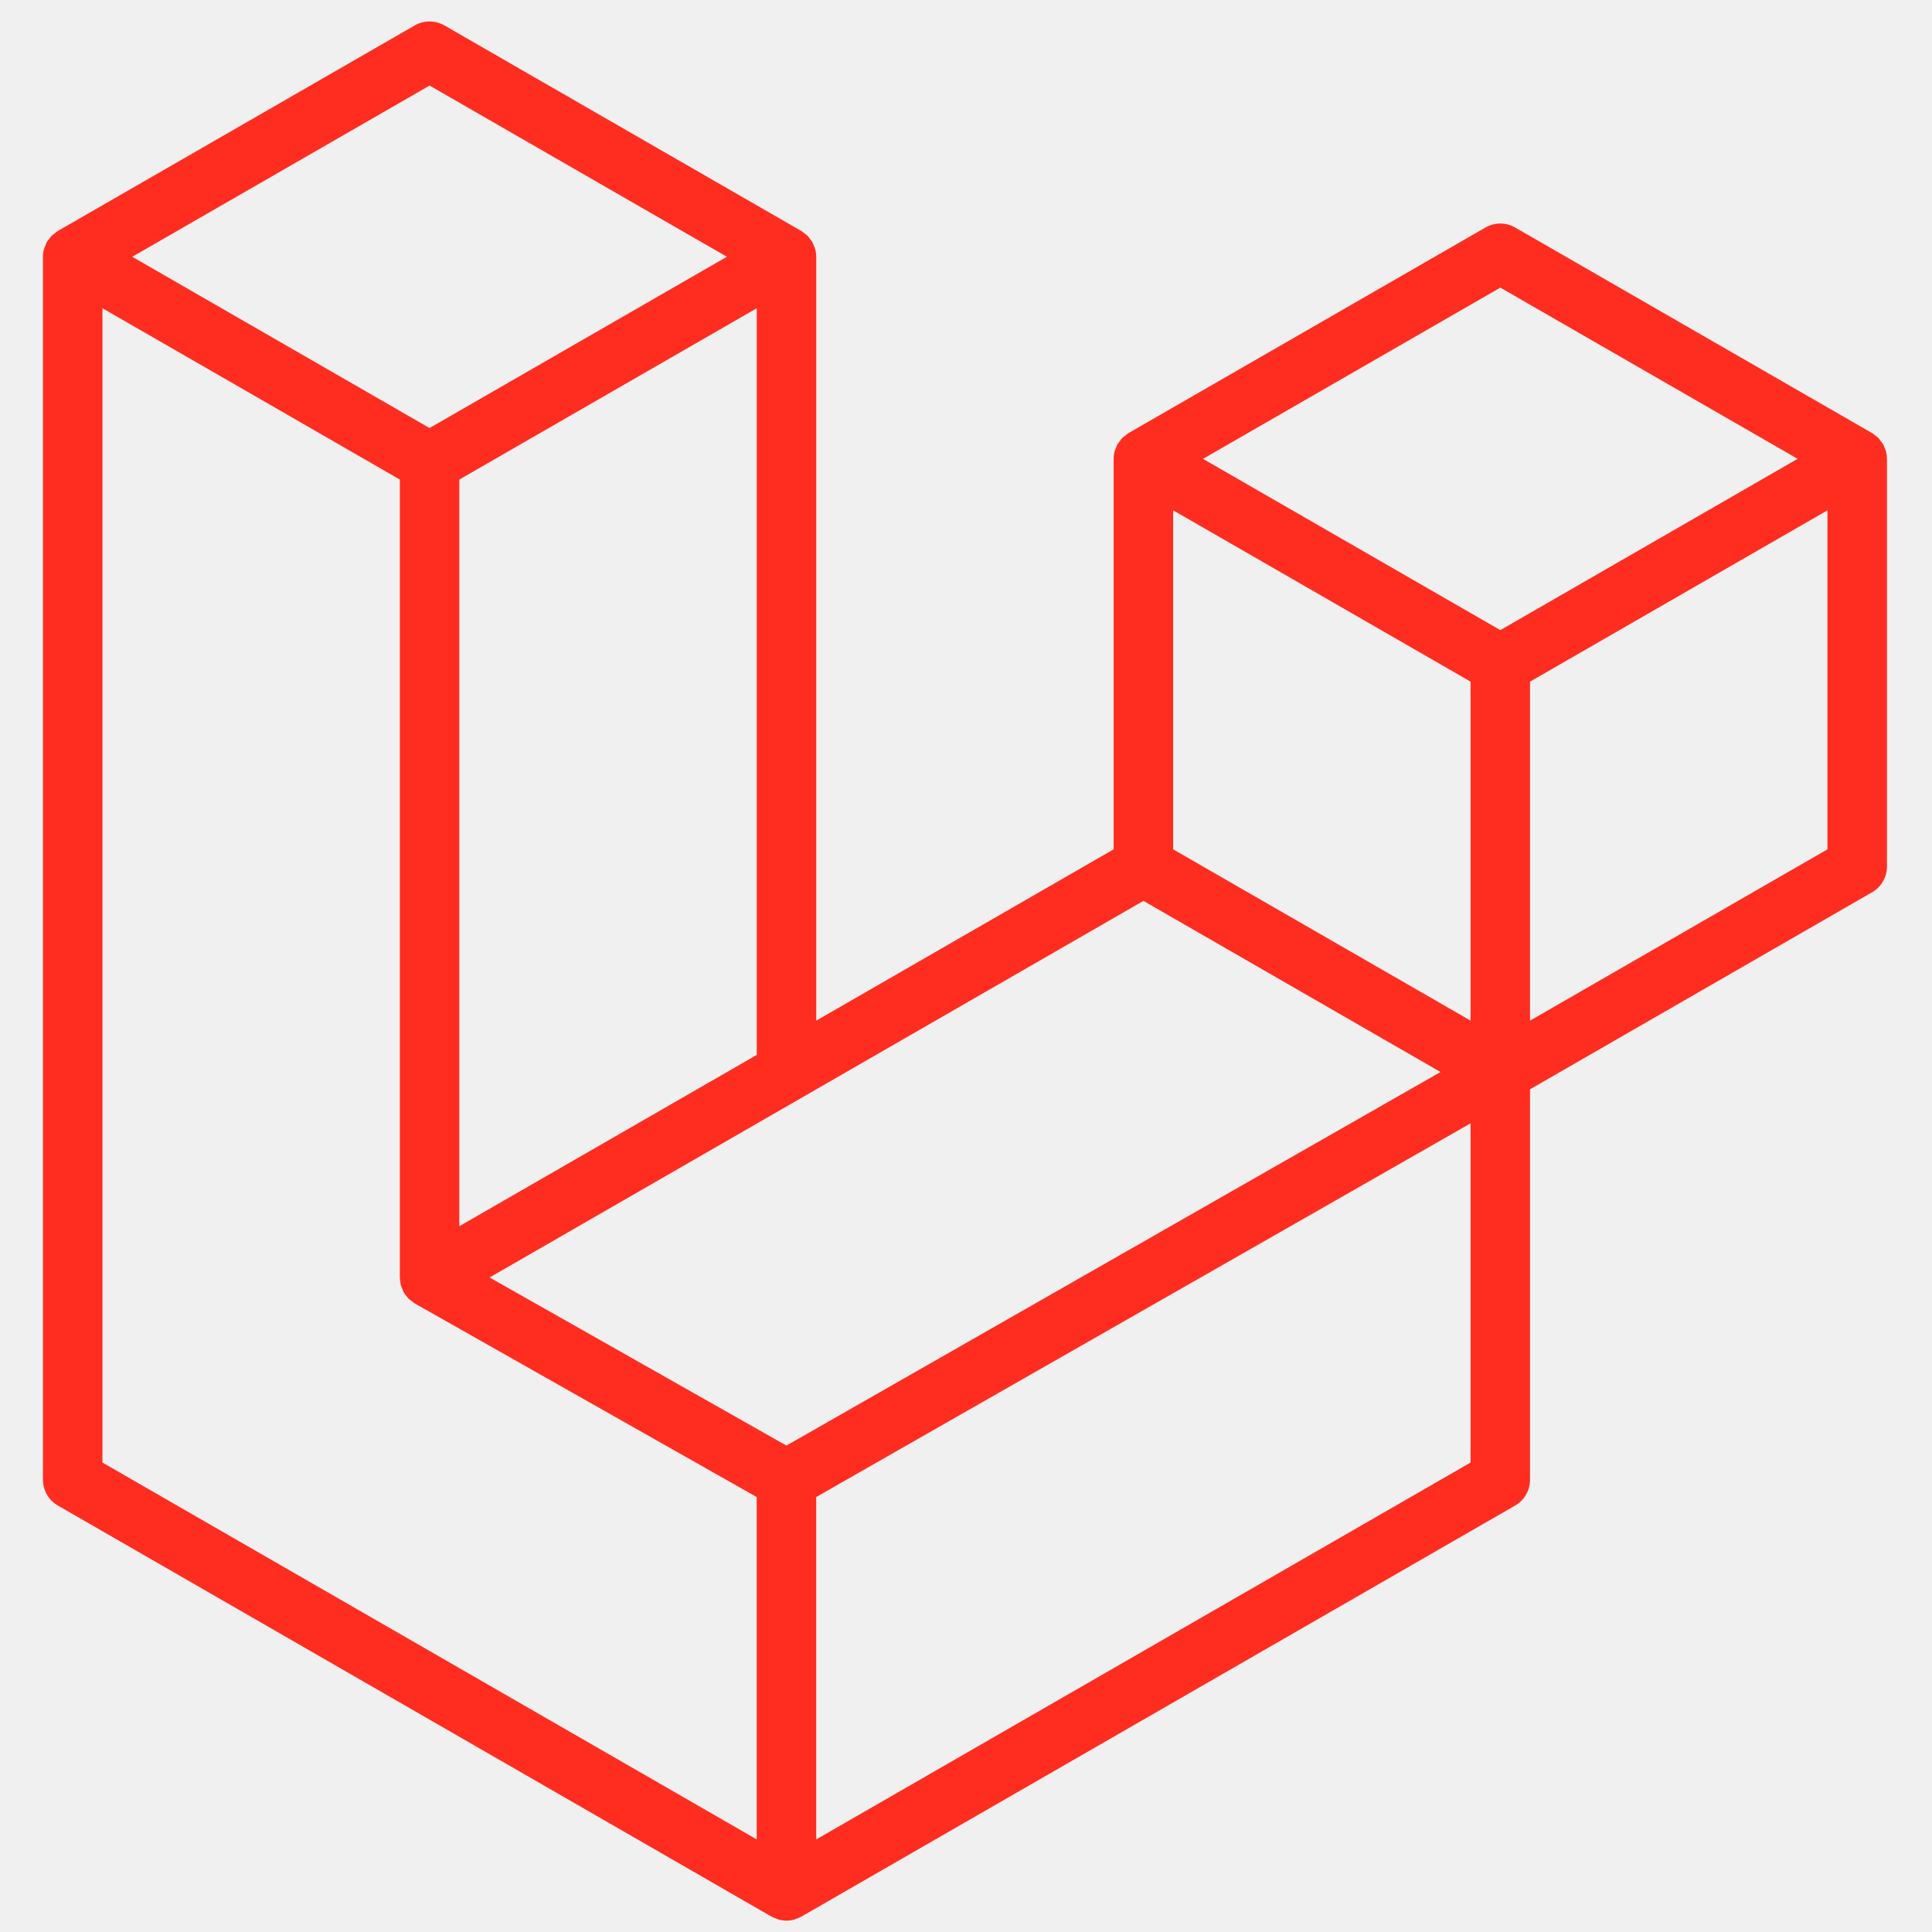
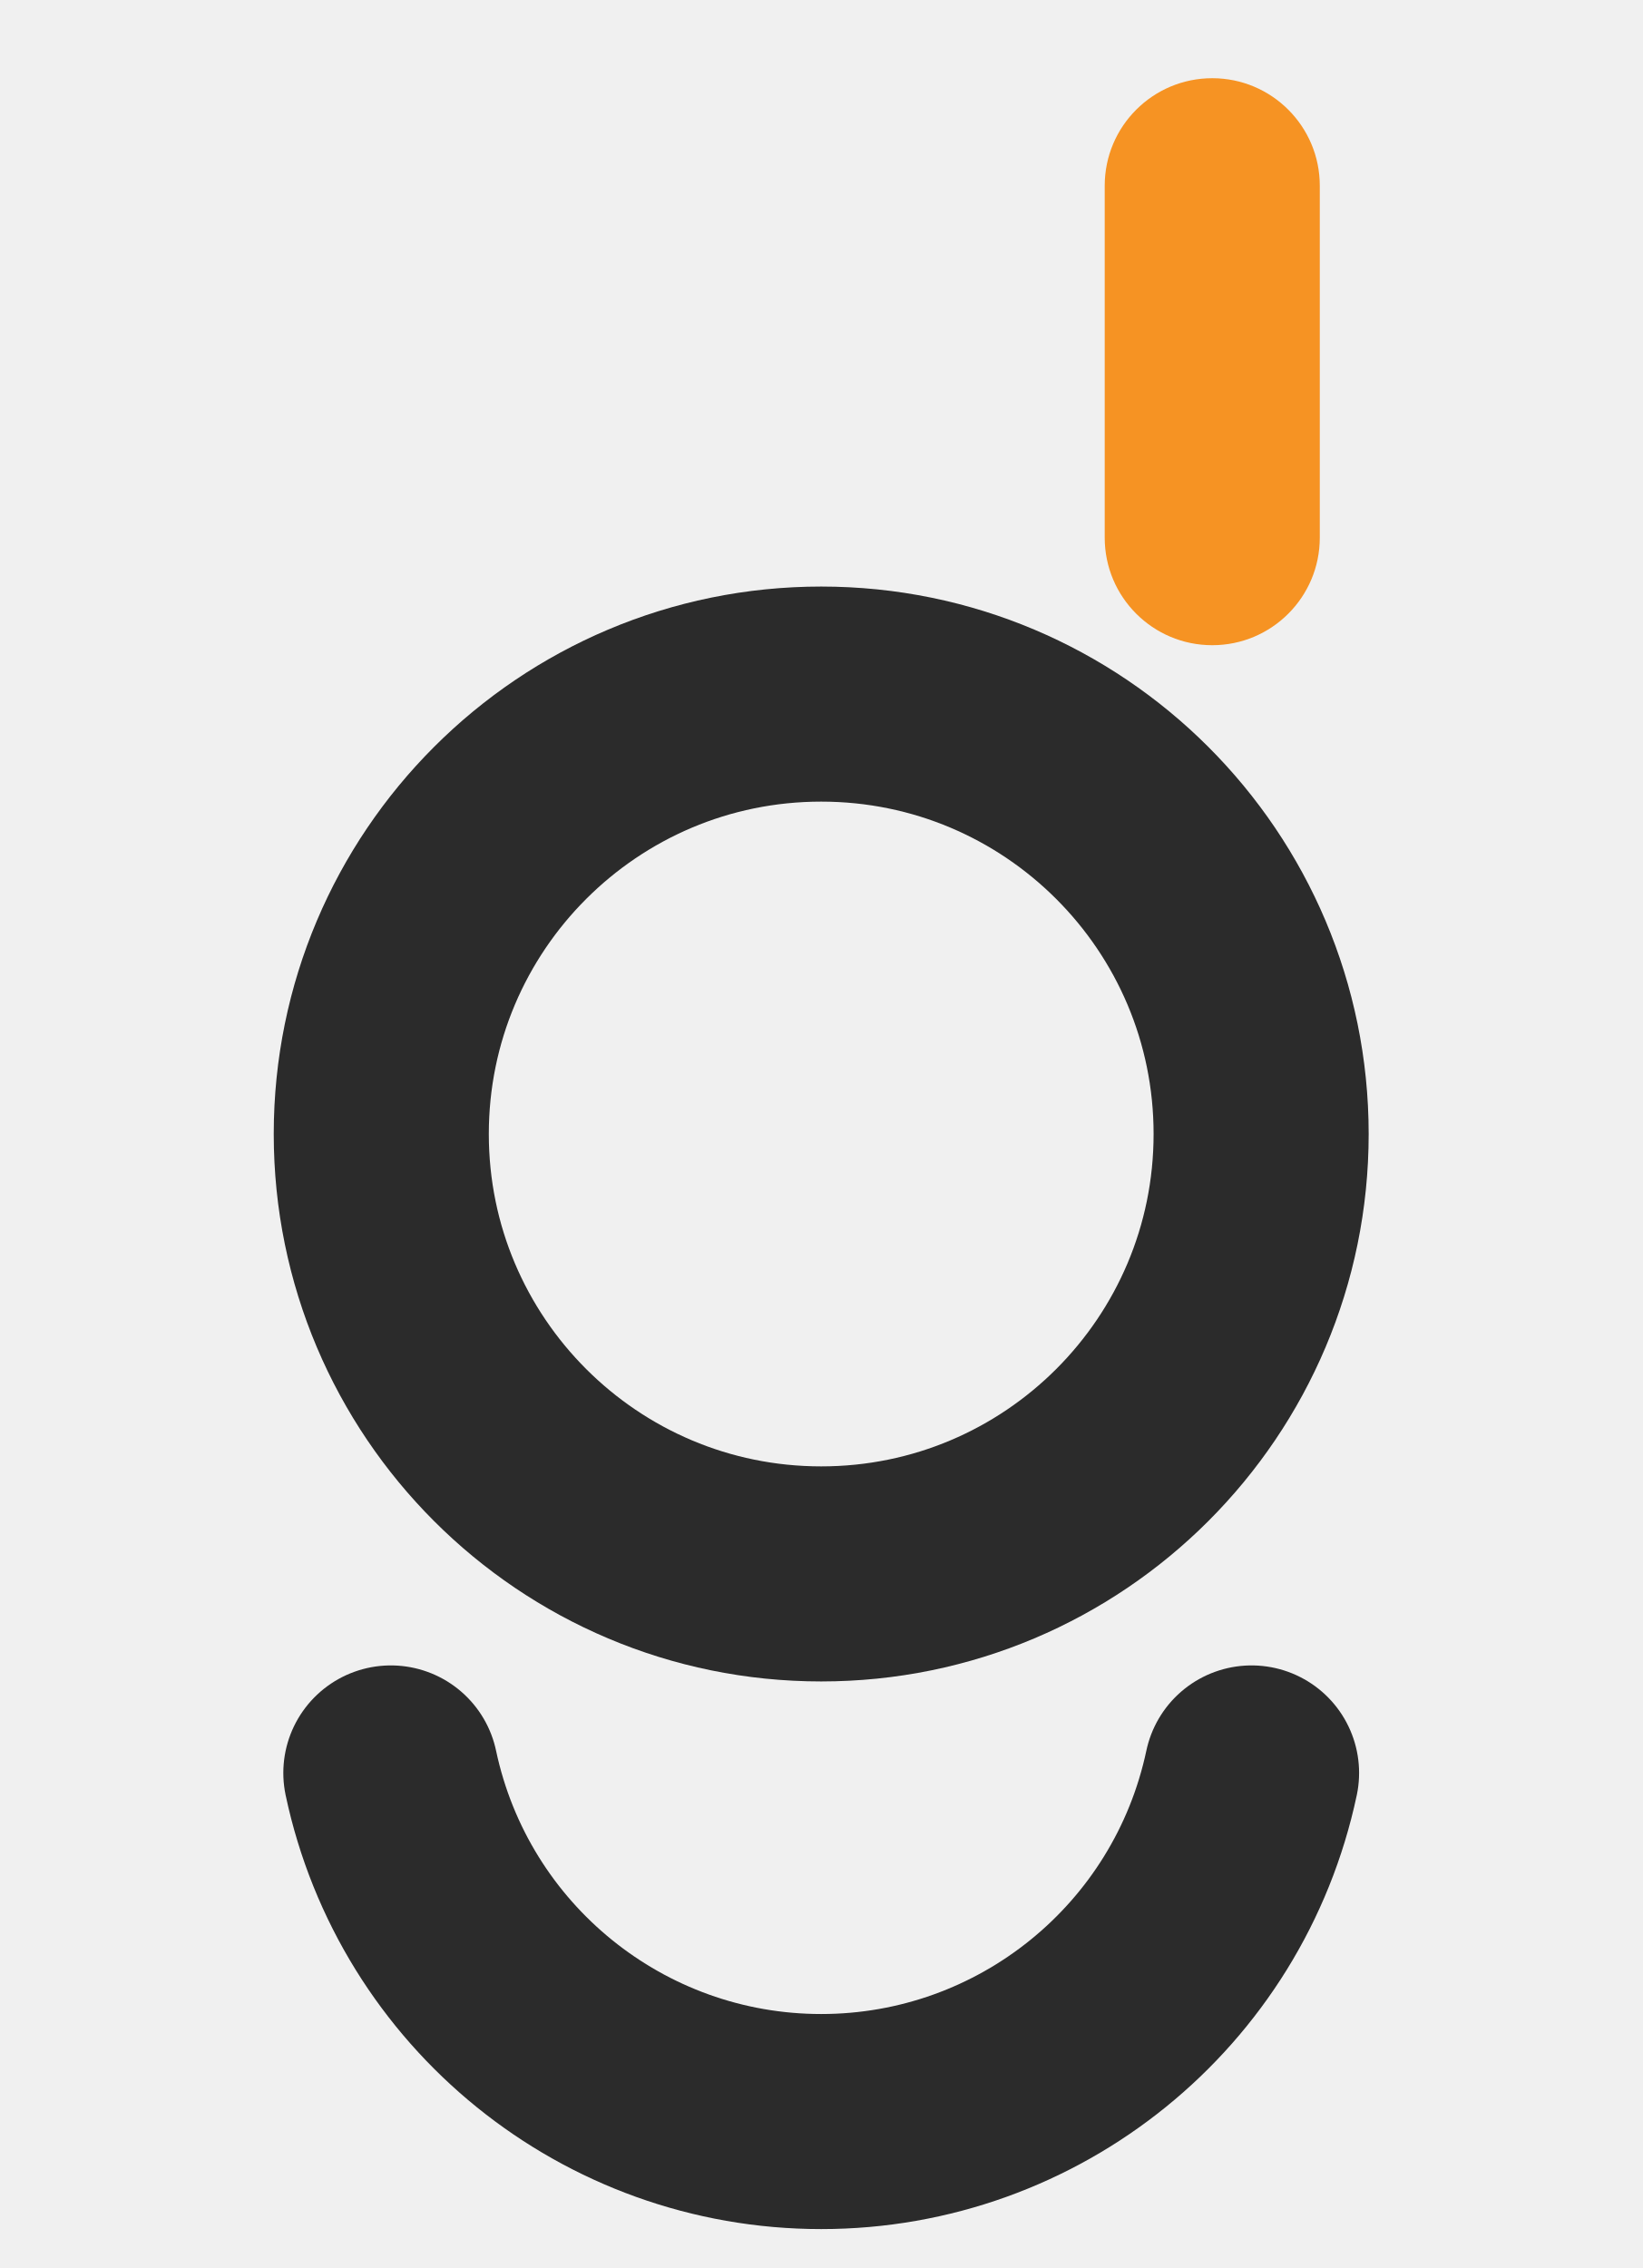
- <svg xmlns="http://www.w3.org/2000/svg" width="166" height="166" viewBox="0 0 166 166" fill="none">
-   <path fill-rule="evenodd" clip-rule="evenodd" d="M162.041 38.759C162.099 38.977 162.129 39.201 162.13 39.426V74.452C162.13 74.902 162.011 75.344 161.786 75.733C161.561 76.122 161.237 76.444 160.847 76.668L131.462 93.594V127.141C131.462 128.054 130.977 128.897 130.186 129.357L68.847 164.683C68.707 164.763 68.554 164.814 68.401 164.868C68.343 164.887 68.289 164.922 68.228 164.938C67.8 165.051 67.349 165.051 66.92 164.938C66.85 164.919 66.786 164.881 66.719 164.855C66.579 164.804 66.432 164.76 66.298 164.683L4.972 129.357C4.583 129.133 4.259 128.81 4.034 128.421C3.808 128.032 3.69 127.591 3.689 127.141L3.689 22.063C3.689 21.834 3.721 21.61 3.779 21.393C3.798 21.32 3.843 21.253 3.868 21.179C3.916 21.045 3.961 20.908 4.031 20.783C4.079 20.7 4.149 20.633 4.206 20.557C4.28 20.454 4.347 20.349 4.433 20.26C4.506 20.186 4.602 20.132 4.685 20.068C4.778 19.992 4.861 19.909 4.966 19.848L35.633 2.185C36.022 1.961 36.462 1.844 36.91 1.844C37.358 1.844 37.798 1.961 38.186 2.185L68.851 19.848H68.857C68.959 19.912 69.045 19.992 69.138 20.065C69.221 20.129 69.313 20.186 69.387 20.257C69.476 20.349 69.54 20.454 69.616 20.557C69.671 20.633 69.744 20.7 69.789 20.783C69.862 20.911 69.904 21.045 69.955 21.179C69.98 21.253 70.025 21.32 70.044 21.396C70.103 21.614 70.133 21.838 70.133 22.063V87.694L95.686 72.974V39.423C95.686 39.2 95.718 38.973 95.775 38.759C95.798 38.683 95.839 38.615 95.865 38.542C95.916 38.408 95.96 38.271 96.031 38.146C96.079 38.063 96.149 37.996 96.203 37.92C96.279 37.818 96.343 37.712 96.433 37.623C96.506 37.549 96.599 37.495 96.681 37.431C96.777 37.355 96.86 37.272 96.962 37.211L127.633 19.548C128.021 19.324 128.461 19.206 128.91 19.206C129.358 19.206 129.798 19.324 130.186 19.548L160.85 37.211C160.959 37.275 161.042 37.355 161.137 37.428C161.217 37.492 161.31 37.549 161.383 37.62C161.473 37.712 161.536 37.818 161.613 37.92C161.67 37.996 161.741 38.063 161.785 38.146C161.859 38.271 161.9 38.408 161.951 38.542C161.98 38.615 162.021 38.683 162.041 38.759ZM157.018 72.974V43.848L146.287 50.028L131.462 58.568V87.694L157.021 72.974H157.018ZM126.354 125.663V96.518L111.771 104.85L70.13 128.626V158.046L126.354 125.663ZM8.801 26.485V125.663L65.018 158.043V128.629L35.649 112L35.64 111.994L35.627 111.988C35.528 111.93 35.445 111.847 35.353 111.777C35.273 111.713 35.18 111.662 35.11 111.592L35.104 111.582C35.021 111.502 34.963 111.403 34.893 111.314C34.829 111.228 34.753 111.154 34.702 111.065L34.699 111.055C34.641 110.96 34.606 110.845 34.565 110.736C34.523 110.64 34.469 110.551 34.443 110.449C34.411 110.328 34.405 110.197 34.392 110.072C34.379 109.976 34.354 109.881 34.354 109.785V109.778V41.205L19.532 32.662L8.801 26.485ZM36.913 7.35L11.364 22.063L36.907 36.777L62.453 22.06L36.907 7.35H36.913ZM50.2 99.174L65.022 90.637V26.485L54.291 32.665L39.466 41.205V105.357L50.2 99.174ZM128.91 24.713L103.363 39.426L128.91 54.14L154.453 39.423L128.91 24.713ZM126.354 58.568L111.529 50.028L100.798 43.848V72.974L115.619 81.511L126.354 87.694V58.568ZM67.571 124.205L105.042 102.803L123.772 92.109L98.245 77.405L68.854 94.334L42.066 109.762L67.571 124.205Z" fill="#FF2D20" />
+ <svg xmlns="http://www.w3.org/2000/svg" viewBox="20 0 84 116" fill="none">
+   <style>
+     .bowl { stroke: #2b2b2b; }
+     @media (prefers-color-scheme: dark) { .bowl { stroke: #ffffff; } }
+   </style>
+   <rect x="76.5" y="4" width="11" height="29" rx="5.5" fill="#f69323" />
+   <circle class="bowl" cx="62" cy="58" r="22.5" stroke-width="11" />
+   <path class="bowl" d="M39.99 90.68 A22.5 22.5 0 0 0 84.01 90.68" stroke-width="11" stroke-linecap="round" />
</svg>
